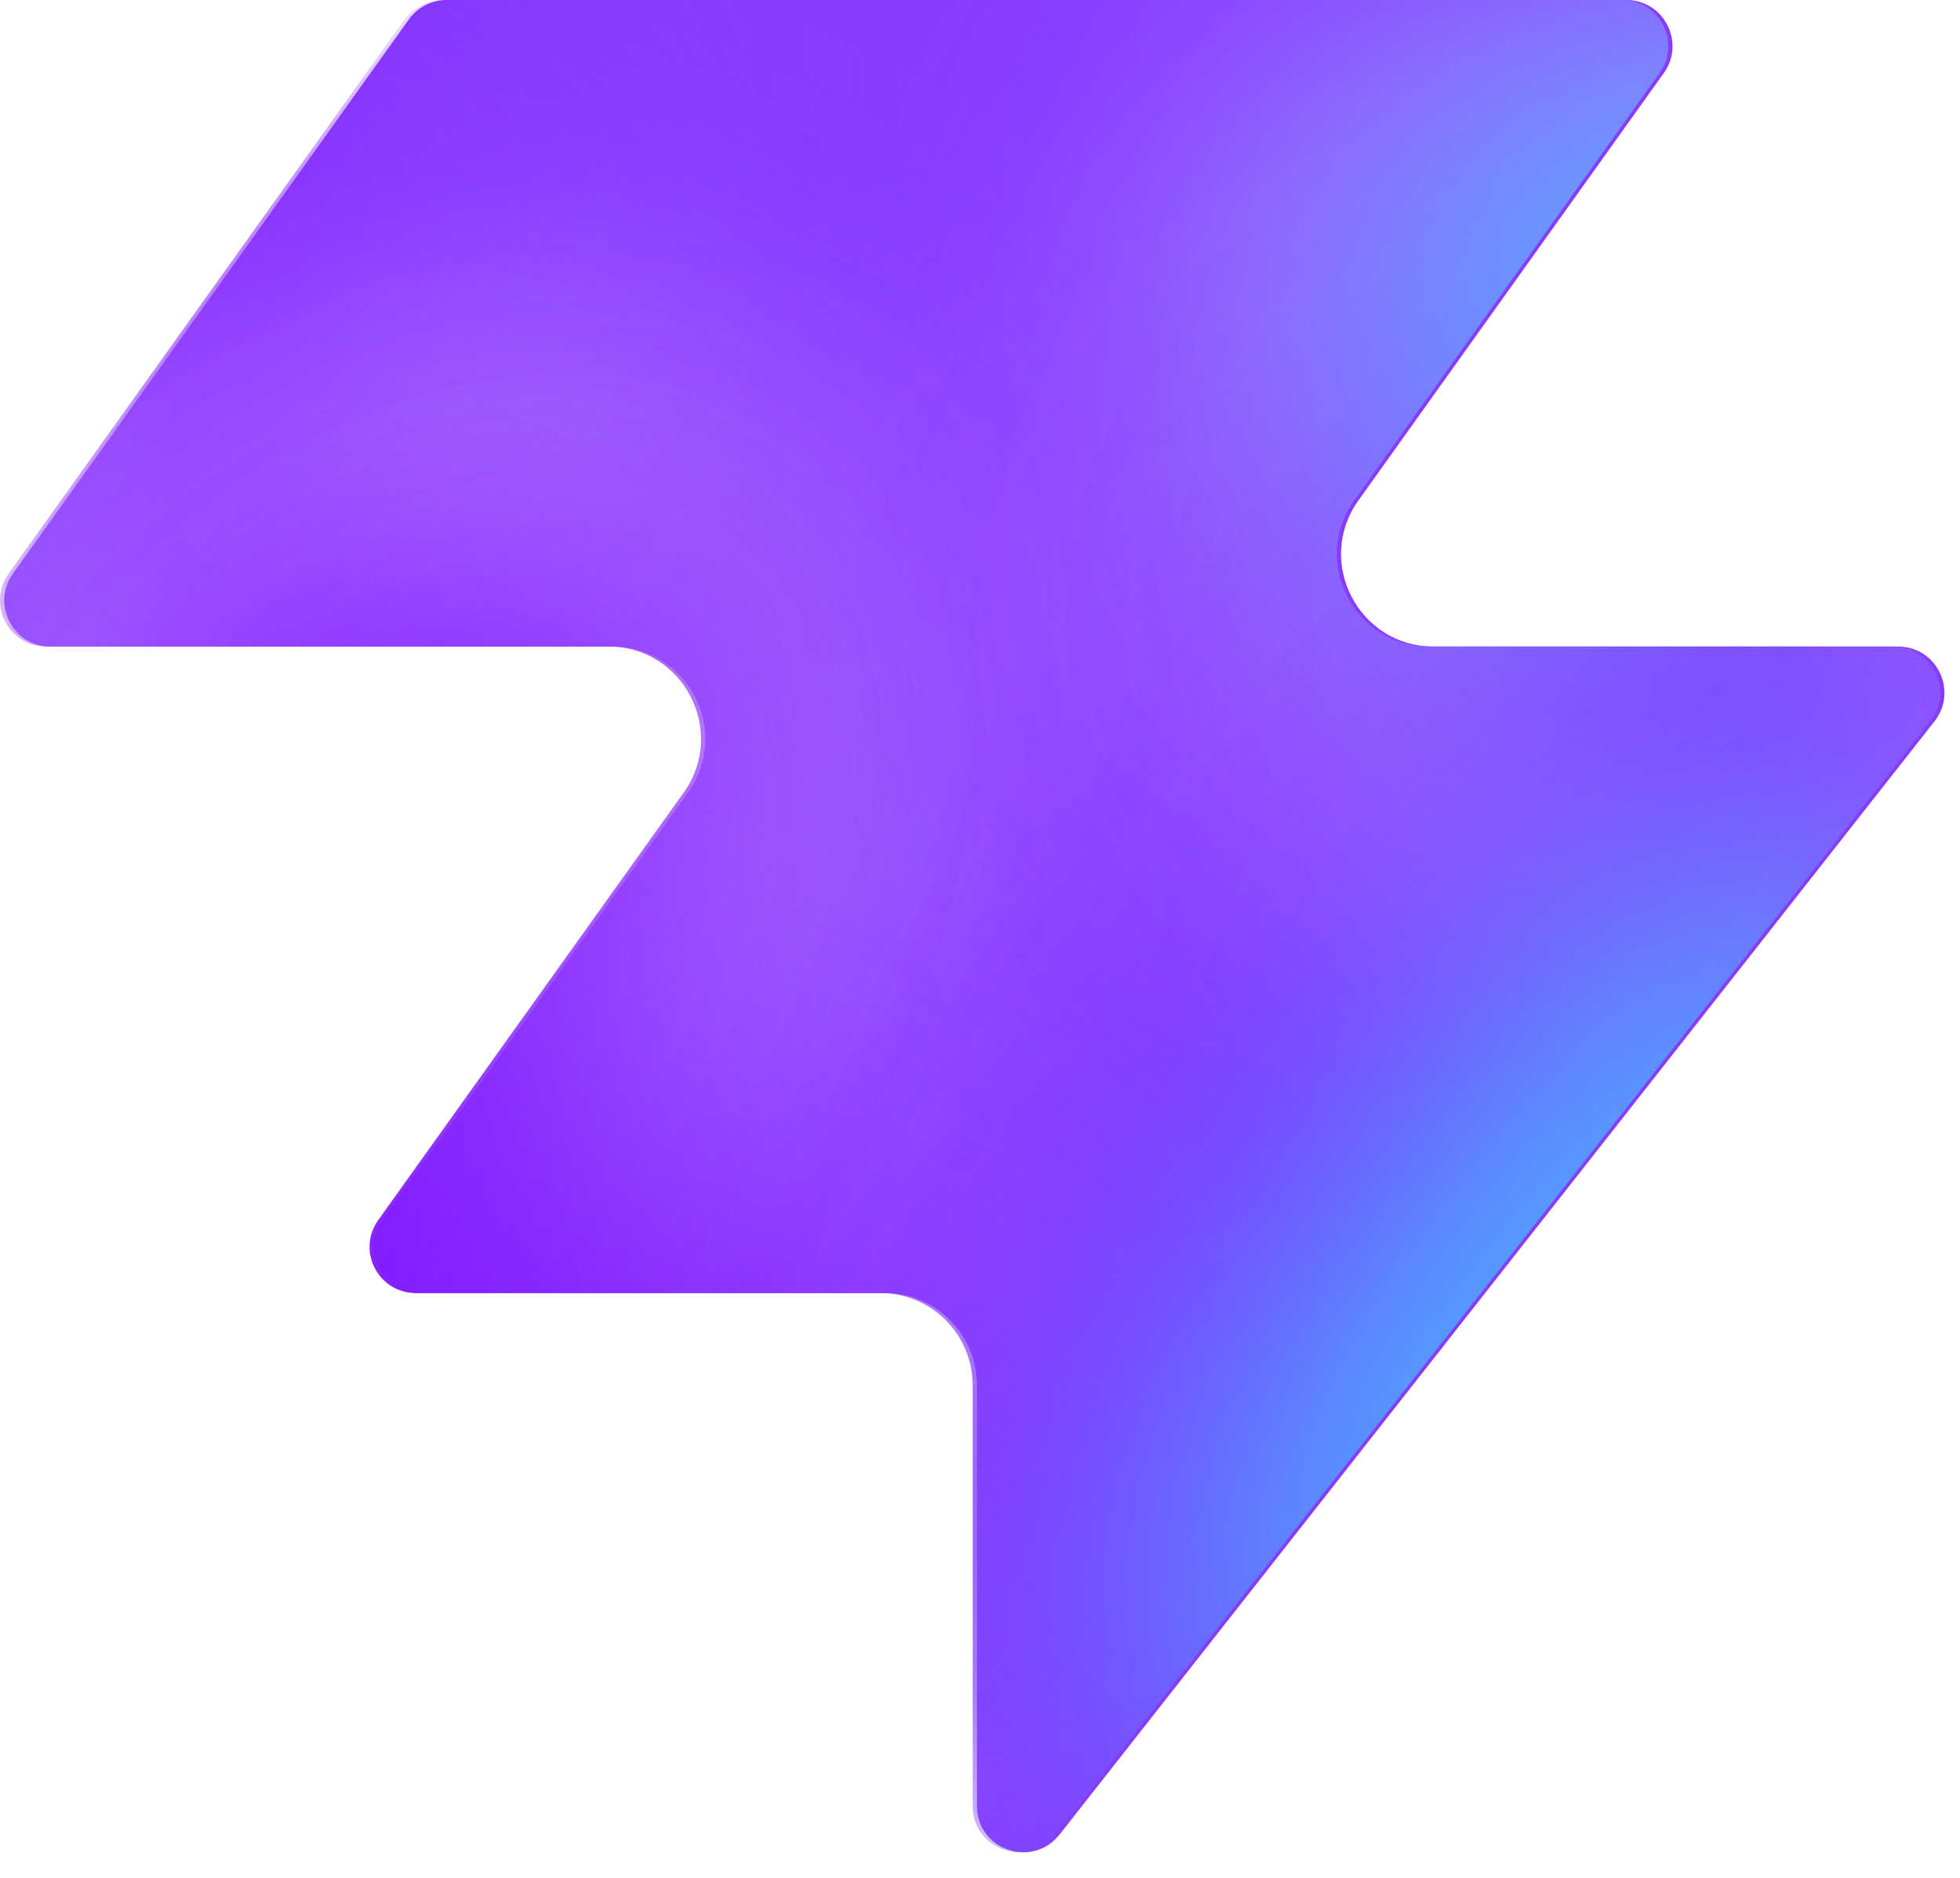
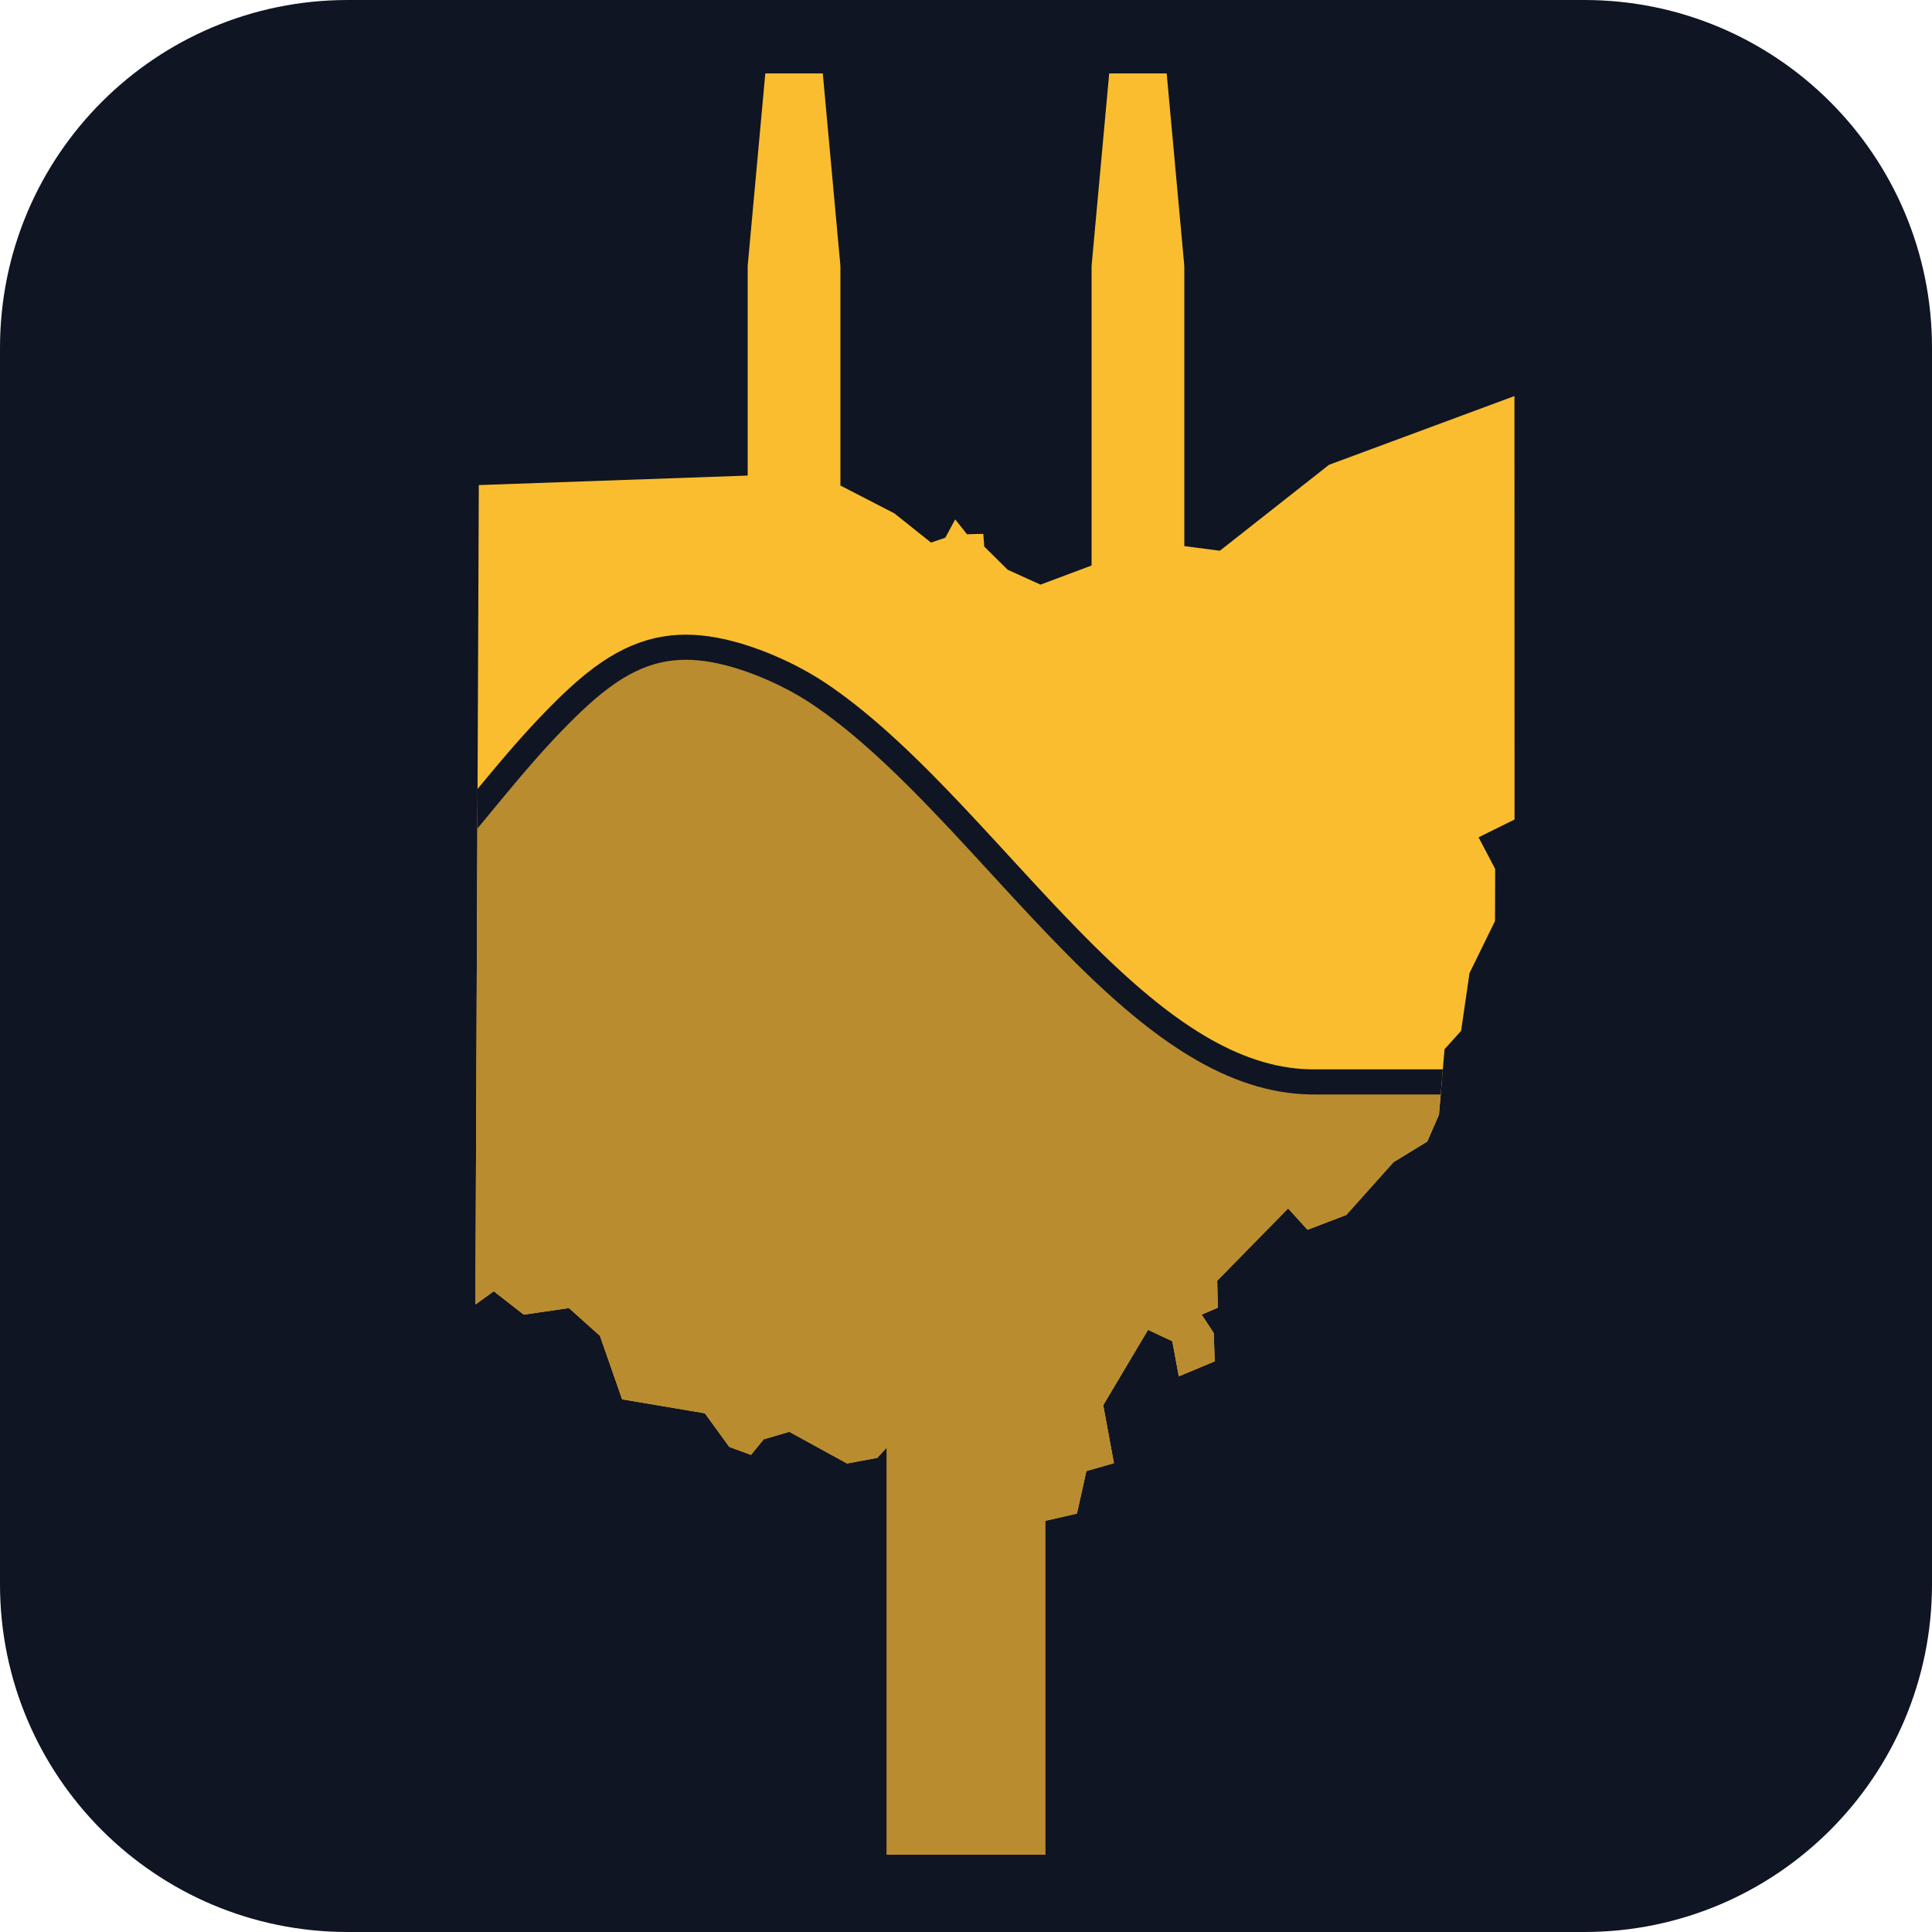
- <svg xmlns="http://www.w3.org/2000/svg" width="48" height="46" fill="none" viewBox="0 0 48 46">
-   <path fill="#863bff" d="M25.946 44.938c-.664.845-2.021.375-2.021-.698V33.937a2.26 2.26 0 0 0-2.262-2.262H10.287c-.92 0-1.456-1.04-.92-1.788l7.48-10.471c1.07-1.497 0-3.578-1.842-3.578H1.237c-.92 0-1.456-1.04-.92-1.788L10.013.474c.214-.297.556-.474.92-.474h28.894c.92 0 1.456 1.04.92 1.788l-7.48 10.471c-1.07 1.498 0 3.579 1.842 3.579h11.377c.943 0 1.473 1.088.89 1.83L25.947 44.94z" style="fill:#863bff;fill:color(display-p3 .525 .23 1);fill-opacity:1" />
-   <mask id="a" width="48" height="46" x="0" y="0" maskUnits="userSpaceOnUse" style="mask-type:alpha">
-     <path fill="#000" d="M25.842 44.938c-.664.844-2.021.375-2.021-.698V33.937a2.26 2.26 0 0 0-2.262-2.262H10.183c-.92 0-1.456-1.04-.92-1.788l7.48-10.471c1.07-1.498 0-3.579-1.842-3.579H1.133c-.92 0-1.456-1.04-.92-1.787L9.91.473c.214-.297.556-.474.92-.474h28.894c.92 0 1.456 1.04.92 1.788l-7.48 10.471c-1.07 1.498 0 3.578 1.842 3.578h11.377c.943 0 1.473 1.088.89 1.832L25.843 44.94z" style="fill:#000;fill-opacity:1" />
-   </mask>
-   <g mask="url(#a)">
-     <g filter="url(#b)">
-       <ellipse cx="5.508" cy="14.704" fill="#ede6ff" rx="5.508" ry="14.704" style="fill:#ede6ff;fill:color(display-p3 .927 .903 1);fill-opacity:1" transform="matrix(.00324 1 1 -.00324 -4.47 31.516)" />
+ <svg xmlns="http://www.w3.org/2000/svg" viewBox="0 0 1024 1024" width="1024" height="1024" role="img" aria-label="outage plug (small)">
+   <defs>
+     <clipPath id="plate">
+       <rect width="1024" height="1024" rx="184.3" ry="184.3" />
+     </clipPath>
+     <clipPath id="below">
+       <path d="M-81.92 512.00 L-78.21 512.00 L-74.50 512.00 L-70.78 512.00 L-67.07 512.00 L-63.36 512.00 L-59.65 512.00 L-55.94 512.00 L-52.22 512.00 L-48.51 512.00 L-44.80 512.00 L-41.09 512.00 L-37.38 512.00 L-33.66 512.00 L-29.95 512.00 L-26.24 512.00 L-22.53 512.00 L-18.82 512.00 L-15.10 512.00 L-11.39 512.00 L-7.68 512.00 L-3.97 512.00 L-0.26 512.00 L3.46 512.00 L7.17 512.00 L10.88 512.00 L14.59 512.00 L18.30 512.00 L22.02 512.00 L25.73 512.00 L29.44 512.00 L33.15 512.00 L36.86 512.00 L40.58 512.00 L44.29 512.00 L48.00 512.00 L51.71 512.00 L55.42 512.00 L59.14 512.00 L62.85 512.00 L66.56 512.00 L70.27 512.00 L73.98 512.00 L77.70 512.00 L81.41 512.00 L85.12 512.00 L88.83 512.00 L92.54 512.00 L96.26 512.00 L99.97 512.00 L103.68 512.00 L107.39 512.00 L111.10 512.00 L114.82 512.00 L118.53 512.00 L122.24 512.00 L125.95 512.00 L129.66 512.00 L133.38 512.00 L137.09 512.00 L140.80 512.00 L144.51 512.00 L148.22 511.88 L151.94 511.52 L155.65 510.92 L159.36 510.09 L163.07 509.02 L166.78 507.73 L170.50 506.20 L174.21 504.45 L177.92 502.48 L181.63 500.30 L185.34 497.92 L189.06 495.33 L192.77 492.56 L196.48 489.59 L200.19 486.46 L203.90 483.15 L207.62 479.69 L211.33 476.08 L215.04 472.33 L218.75 468.46 L222.46 464.46 L226.18 460.37 L229.89 456.18 L233.60 451.91 L237.31 447.57 L241.02 443.17 L244.74 438.73 L248.45 434.26 L252.16 429.77 L255.87 425.27 L259.58 420.78 L263.30 416.31 L267.01 411.87 L270.72 407.47 L274.43 403.13 L278.14 398.86 L281.86 394.67 L285.57 390.58 L289.28 386.59 L292.99 382.71 L296.70 378.92 L300.42 375.22 L304.13 371.66 L307.84 368.24 L311.55 364.99 L315.26 361.94 L318.98 359.08 L322.69 356.45 L326.40 354.05 L330.11 351.88 L333.82 349.96 L337.54 348.28 L341.25 346.84 L344.96 345.64 L348.67 344.68 L352.38 343.95 L356.10 343.44 L359.81 343.14 L363.52 343.04 L367.23 343.13 L370.94 343.41 L374.66 343.84 L378.37 344.44 L382.08 345.18 L385.79 346.05 L389.50 347.05 L393.22 348.17 L396.93 349.40 L400.64 350.73 L404.35 352.16 L408.06 353.70 L411.78 355.34 L415.49 357.08 L419.20 358.94 L422.91 360.91 L426.62 363.01 L430.34 365.25 L434.05 367.65 L437.76 370.19 L441.47 372.85 L445.18 375.61 L448.90 378.47 L452.61 381.43 L456.32 384.49 L460.03 387.63 L463.74 390.87 L467.46 394.18 L471.17 397.57 L474.88 401.04 L478.59 404.58 L482.30 408.18 L486.02 411.85 L489.73 415.57 L493.44 419.35 L497.15 423.17 L500.86 427.04 L504.58 430.94 L508.29 434.88 L512.00 438.85 L515.71 442.84 L519.42 446.84 L523.14 450.87 L526.85 454.90 L530.56 458.94 L534.27 462.97 L537.98 467.00 L541.70 471.02 L545.41 475.02 L549.12 479.01 L552.83 482.96 L556.54 486.89 L560.26 490.78 L563.97 494.63 L567.68 498.44 L571.39 502.20 L575.10 505.90 L578.82 509.55 L582.53 513.13 L586.24 516.64 L589.95 520.08 L593.66 523.45 L597.38 526.74 L601.09 529.94 L604.80 533.06 L608.51 536.08 L612.22 539.01 L615.94 541.84 L619.65 544.56 L623.36 547.18 L627.07 549.69 L630.78 552.09 L634.50 554.37 L638.21 556.54 L641.92 558.58 L645.63 560.50 L649.34 562.30 L653.06 563.97 L656.77 565.50 L660.48 566.91 L664.19 568.18 L667.90 569.32 L671.62 570.32 L675.33 571.19 L679.04 571.91 L682.75 572.50 L686.46 572.94 L690.18 573.25 L693.89 573.41 L697.60 573.44 L701.31 573.44 L705.02 573.44 L708.74 573.44 L712.45 573.44 L716.16 573.44 L719.87 573.44 L723.58 573.44 L727.30 573.44 L731.01 573.44 L734.72 573.44 L738.43 573.44 L742.14 573.44 L745.86 573.44 L749.57 573.44 L753.28 573.44 L756.99 573.44 L760.70 573.44 L764.42 573.44 L768.13 573.44 L771.84 573.44 L775.55 573.44 L779.26 573.44 L782.98 573.44 L786.69 573.44 L790.40 573.44 L794.11 573.44 L797.82 573.44 L801.54 573.44 L805.25 573.44 L808.96 573.44 L812.67 573.44 L816.38 573.44 L820.10 573.44 L823.81 573.44 L827.52 573.44 L831.23 573.44 L834.94 573.44 L838.66 573.44 L842.37 573.44 L846.08 573.44 L849.79 573.44 L853.50 573.44 L857.22 573.44 L860.93 573.44 L864.64 573.44 L868.35 573.44 L872.06 573.44 L875.78 573.44 L879.49 573.44 L883.20 573.44 L886.91 573.44 L890.62 573.44 L894.34 573.44 L898.05 573.44 L901.76 573.44 L905.47 573.44 L909.18 573.44 L912.90 573.44 L916.61 573.44 L920.32 573.44 L924.03 573.44 L927.74 573.44 L931.46 573.44 L935.17 573.44 L938.88 573.44 L942.59 573.44 L946.30 573.44 L950.02 573.44 L953.73 573.44 L957.44 573.44 L961.15 573.44 L964.86 573.44 L968.58 573.44 L972.29 573.44 L976.00 573.44 L979.71 573.44 L983.42 573.44 L987.14 573.44 L990.85 573.44 L994.56 573.44 L998.27 573.44 L1001.98 573.44 L1005.70 573.44 L1009.41 573.44 L1013.12 573.44 L1016.83 573.44 L1020.54 573.44 L1024.26 573.44 L1027.97 573.44 L1031.68 573.44 L1035.39 573.44 L1039.10 573.44 L1042.82 573.44 L1046.53 573.44 L1050.24 573.44 L1053.95 573.44 L1057.66 573.44 L1061.38 573.44 L1065.09 573.44 L1068.80 573.44 L1072.51 573.44 L1076.22 573.44 L1079.94 573.44 L1083.65 573.44 L1087.36 573.44 L1091.07 573.44 L1094.78 573.44 L1098.50 573.44 L1102.21 573.44 L1105.92 573.44 L1105.92 1146.88 L-81.92 1146.88 Z" />
+     </clipPath>
+     <clipPath id="mark">
+       <path fill-rule="evenodd" d="M253.78 257.10 L251.98 691.41 L261.71 684.38 L277.59 696.78 L301.57 693.30 L317.98 708.02 L329.74 741.67 L373.59 749.06 L386.53 766.90 L398.04 771.12 L404.77 762.85 L418.34 758.88 L448.93 775.66 L464.95 772.71 L470.02 767.19 L470.02 983.04 L553.98 983.04 L553.98 806.07 L570.80 802.23 L575.80 779.68 L590.40 775.52 L584.73 744.78 L608.49 704.83 L621.34 710.86 L624.80 729.47 L643.83 721.53 L643.29 706.54 L636.90 696.78 L645.46 693.11 L645.15 678.80 L682.74 640.48 L693.01 651.81 L713.54 643.95 L738.58 615.98 L756.47 605.04 L762.68 590.80 L765.64 556.11 L774.42 546.35 L778.86 515.79 L792.38 488.19 L792.47 460.55 L783.67 443.79 L802.74 434.36 L802.69 209.92 L704.41 246.35 L646.55 291.90 L627.71 289.45 L627.71 140.95 L618.37 38.91 L587.90 38.91 L578.56 140.95 L578.56 299.72 L551.48 309.87 L534.10 301.98 L521.68 289.69 L521.17 282.95 L512.52 283.16 L506.29 275.29 L501.03 285.00 L493.45 287.57 L474.03 272.09 L445.44 257.34 L445.44 140.95 L436.10 38.91 L405.63 38.91 L396.29 140.95 L396.29 252.06 Z" />
+     </clipPath>
+   </defs>
+   <g clip-path="url(#plate)">
+     <rect width="1024" height="1024" rx="184.3" ry="184.3" fill="#0F1522" />
+     <path fill-rule="evenodd" d="M253.78 257.10 L251.98 691.41 L261.71 684.38 L277.59 696.78 L301.57 693.30 L317.98 708.02 L329.74 741.67 L373.59 749.06 L386.53 766.90 L398.04 771.12 L404.77 762.85 L418.34 758.88 L448.93 775.66 L464.95 772.71 L470.02 767.19 L470.02 983.04 L553.98 983.04 L553.98 806.07 L570.80 802.23 L575.80 779.68 L590.40 775.52 L584.73 744.78 L608.49 704.83 L621.34 710.86 L624.80 729.47 L643.83 721.53 L643.29 706.54 L636.90 696.78 L645.46 693.11 L645.15 678.80 L682.74 640.48 L693.01 651.81 L713.54 643.95 L738.58 615.98 L756.47 605.04 L762.68 590.80 L765.64 556.11 L774.42 546.35 L778.86 515.79 L792.38 488.19 L792.47 460.55 L783.67 443.79 L802.74 434.36 L802.69 209.92 L704.41 246.35 L646.55 291.90 L627.71 289.45 L627.71 140.95 L618.37 38.91 L587.90 38.91 L578.56 140.95 L578.56 299.72 L551.48 309.87 L534.10 301.98 L521.68 289.69 L521.17 282.95 L512.52 283.16 L506.29 275.29 L501.03 285.00 L493.45 287.57 L474.03 272.09 L445.44 257.34 L445.44 140.95 L436.10 38.91 L405.63 38.91 L396.29 140.95 L396.29 252.06 Z" fill="#FABD2F" />
+     <g clip-path="url(#below)">
+       <path fill-rule="evenodd" d="M253.78 257.10 L251.98 691.41 L261.71 684.38 L277.59 696.78 L301.57 693.30 L317.98 708.02 L329.74 741.67 L373.59 749.06 L386.53 766.90 L398.04 771.12 L404.77 762.85 L418.34 758.88 L448.93 775.66 L464.95 772.71 L470.02 767.19 L470.02 983.04 L553.98 983.04 L553.98 806.07 L570.80 802.23 L575.80 779.68 L590.40 775.52 L584.73 744.78 L608.49 704.83 L621.34 710.86 L624.80 729.47 L643.83 721.53 L643.29 706.54 L636.90 696.78 L645.46 693.11 L645.15 678.80 L682.74 640.48 L693.01 651.81 L713.54 643.95 L738.58 615.98 L756.47 605.04 L762.68 590.80 L765.64 556.11 L774.42 546.35 L778.86 515.79 L792.38 488.19 L792.47 460.55 L783.67 443.79 L802.74 434.36 L802.69 209.92 L704.41 246.35 L646.55 291.90 L627.71 289.45 L627.71 140.95 L618.37 38.91 L587.90 38.91 L578.56 140.95 L578.56 299.72 L551.48 309.87 L534.10 301.98 L521.68 289.69 L521.17 282.95 L512.52 283.16 L506.29 275.29 L501.03 285.00 L493.45 287.57 L474.03 272.09 L445.44 257.34 L445.44 140.95 L436.10 38.91 L405.63 38.91 L396.29 140.95 L396.29 252.06 Z" fill="#BA8C30" />
    </g>
-     <g filter="url(#c)">
-       <ellipse cx="10.399" cy="29.851" fill="#ede6ff" rx="10.399" ry="29.851" style="fill:#ede6ff;fill:color(display-p3 .927 .903 1);fill-opacity:1" transform="matrix(.00324 1 1 -.00324 -39.328 7.883)" />
-     </g>
-     <g filter="url(#d)">
-       <ellipse cx="5.508" cy="30.487" fill="#7e14ff" rx="5.508" ry="30.487" style="fill:#7e14ff;fill:color(display-p3 .492 .077 1);fill-opacity:1" transform="rotate(89.814 -25.913 -14.639)scale(1 -1)" />
-     </g>
-     <g filter="url(#e)">
-       <ellipse cx="5.508" cy="30.599" fill="#7e14ff" rx="5.508" ry="30.599" style="fill:#7e14ff;fill:color(display-p3 .492 .077 1);fill-opacity:1" transform="rotate(89.814 -32.644 -3.334)scale(1 -1)" />
-     </g>
-     <g filter="url(#f)">
-       <ellipse cx="5.508" cy="30.599" fill="#7e14ff" rx="5.508" ry="30.599" style="fill:#7e14ff;fill:color(display-p3 .492 .077 1);fill-opacity:1" transform="matrix(.00324 1 1 -.00324 -34.34 30.47)" />
-     </g>
-     <g filter="url(#g)">
-       <ellipse cx="14.072" cy="22.078" fill="#ede6ff" rx="14.072" ry="22.078" style="fill:#ede6ff;fill:color(display-p3 .927 .903 1);fill-opacity:1" transform="rotate(93.35 24.506 48.493)scale(-1 1)" />
-     </g>
-     <g filter="url(#h)">
-       <ellipse cx="3.47" cy="21.501" fill="#7e14ff" rx="3.47" ry="21.501" style="fill:#7e14ff;fill:color(display-p3 .492 .077 1);fill-opacity:1" transform="rotate(89.009 28.708 47.59)scale(-1 1)" />
-     </g>
-     <g filter="url(#i)">
-       <ellipse cx="3.47" cy="21.501" fill="#7e14ff" rx="3.47" ry="21.501" style="fill:#7e14ff;fill:color(display-p3 .492 .077 1);fill-opacity:1" transform="rotate(89.009 28.708 47.59)scale(-1 1)" />
-     </g>
-     <g filter="url(#j)">
-       <ellipse cx=".387" cy="8.972" fill="#7e14ff" rx="4.407" ry="29.108" style="fill:#7e14ff;fill:color(display-p3 .492 .077 1);fill-opacity:1" transform="rotate(39.51 .387 8.972)" />
-     </g>
-     <g filter="url(#k)">
-       <ellipse cx="47.523" cy="-6.092" fill="#7e14ff" rx="4.407" ry="29.108" style="fill:#7e14ff;fill:color(display-p3 .492 .077 1);fill-opacity:1" transform="rotate(37.892 47.523 -6.092)" />
-     </g>
-     <g filter="url(#l)">
-       <ellipse cx="41.412" cy="6.333" fill="#47bfff" rx="5.971" ry="9.665" style="fill:#47bfff;fill:color(display-p3 .28 .748 1);fill-opacity:1" transform="rotate(37.892 41.412 6.333)" />
-     </g>
-     <g filter="url(#m)">
-       <ellipse cx="-1.879" cy="38.332" fill="#7e14ff" rx="4.407" ry="29.108" style="fill:#7e14ff;fill:color(display-p3 .492 .077 1);fill-opacity:1" transform="rotate(37.892 -1.88 38.332)" />
-     </g>
-     <g filter="url(#n)">
-       <ellipse cx="-1.879" cy="38.332" fill="#7e14ff" rx="4.407" ry="29.108" style="fill:#7e14ff;fill:color(display-p3 .492 .077 1);fill-opacity:1" transform="rotate(37.892 -1.88 38.332)" />
-     </g>
-     <g filter="url(#o)">
-       <ellipse cx="35.651" cy="29.907" fill="#7e14ff" rx="4.407" ry="29.108" style="fill:#7e14ff;fill:color(display-p3 .492 .077 1);fill-opacity:1" transform="rotate(37.892 35.651 29.907)" />
-     </g>
-     <g filter="url(#p)">
-       <ellipse cx="38.418" cy="32.4" fill="#47bfff" rx="5.971" ry="15.297" style="fill:#47bfff;fill:color(display-p3 .28 .748 1);fill-opacity:1" transform="rotate(37.892 38.418 32.4)" />
+     <g clip-path="url(#mark)">
+       <path d="M-81.92 512.00 L-78.21 512.00 L-74.50 512.00 L-70.78 512.00 L-67.07 512.00 L-63.36 512.00 L-59.65 512.00 L-55.94 512.00 L-52.22 512.00 L-48.51 512.00 L-44.80 512.00 L-41.09 512.00 L-37.38 512.00 L-33.66 512.00 L-29.95 512.00 L-26.24 512.00 L-22.53 512.00 L-18.82 512.00 L-15.10 512.00 L-11.39 512.00 L-7.68 512.00 L-3.97 512.00 L-0.26 512.00 L3.46 512.00 L7.17 512.00 L10.88 512.00 L14.59 512.00 L18.30 512.00 L22.02 512.00 L25.73 512.00 L29.44 512.00 L33.15 512.00 L36.86 512.00 L40.58 512.00 L44.29 512.00 L48.00 512.00 L51.71 512.00 L55.42 512.00 L59.14 512.00 L62.85 512.00 L66.56 512.00 L70.27 512.00 L73.98 512.00 L77.70 512.00 L81.41 512.00 L85.12 512.00 L88.83 512.00 L92.54 512.00 L96.26 512.00 L99.97 512.00 L103.68 512.00 L107.39 512.00 L111.10 512.00 L114.82 512.00 L118.53 512.00 L122.24 512.00 L125.95 512.00 L129.66 512.00 L133.38 512.00 L137.09 512.00 L140.80 512.00 L144.51 512.00 L148.22 511.88 L151.94 511.52 L155.65 510.92 L159.36 510.09 L163.07 509.02 L166.78 507.73 L170.50 506.20 L174.21 504.45 L177.92 502.48 L181.63 500.30 L185.34 497.92 L189.06 495.33 L192.77 492.56 L196.48 489.59 L200.19 486.46 L203.90 483.15 L207.62 479.69 L211.33 476.08 L215.04 472.33 L218.75 468.46 L222.46 464.46 L226.18 460.37 L229.89 456.18 L233.60 451.91 L237.31 447.57 L241.02 443.17 L244.74 438.73 L248.45 434.26 L252.16 429.77 L255.87 425.27 L259.58 420.78 L263.30 416.31 L267.01 411.87 L270.72 407.47 L274.43 403.13 L278.14 398.86 L281.86 394.67 L285.57 390.58 L289.28 386.59 L292.99 382.71 L296.70 378.92 L300.42 375.22 L304.13 371.66 L307.84 368.24 L311.55 364.99 L315.26 361.94 L318.98 359.08 L322.69 356.45 L326.40 354.05 L330.11 351.88 L333.82 349.96 L337.54 348.28 L341.25 346.84 L344.96 345.64 L348.67 344.68 L352.38 343.95 L356.10 343.44 L359.81 343.14 L363.52 343.04 L367.23 343.13 L370.94 343.41 L374.66 343.84 L378.37 344.44 L382.08 345.18 L385.79 346.05 L389.50 347.05 L393.22 348.17 L396.93 349.40 L400.64 350.73 L404.35 352.16 L408.06 353.70 L411.78 355.34 L415.49 357.08 L419.20 358.94 L422.91 360.91 L426.62 363.01 L430.34 365.25 L434.05 367.65 L437.76 370.19 L441.47 372.85 L445.18 375.61 L448.90 378.47 L452.61 381.43 L456.32 384.49 L460.03 387.63 L463.74 390.87 L467.46 394.18 L471.17 397.57 L474.88 401.04 L478.59 404.58 L482.30 408.18 L486.02 411.85 L489.73 415.57 L493.44 419.35 L497.15 423.17 L500.86 427.04 L504.58 430.94 L508.29 434.88 L512.00 438.85 L515.71 442.84 L519.42 446.84 L523.14 450.87 L526.85 454.90 L530.56 458.94 L534.27 462.97 L537.98 467.00 L541.70 471.02 L545.41 475.02 L549.12 479.01 L552.83 482.96 L556.54 486.89 L560.26 490.78 L563.97 494.63 L567.68 498.44 L571.39 502.20 L575.10 505.90 L578.82 509.55 L582.53 513.13 L586.24 516.64 L589.95 520.08 L593.66 523.45 L597.38 526.74 L601.09 529.94 L604.80 533.06 L608.51 536.08 L612.22 539.01 L615.94 541.84 L619.65 544.56 L623.36 547.18 L627.07 549.69 L630.78 552.09 L634.50 554.37 L638.21 556.54 L641.92 558.58 L645.63 560.50 L649.34 562.30 L653.06 563.97 L656.77 565.50 L660.48 566.91 L664.19 568.18 L667.90 569.32 L671.62 570.32 L675.33 571.19 L679.04 571.91 L682.75 572.50 L686.46 572.94 L690.18 573.25 L693.89 573.41 L697.60 573.44 L701.31 573.44 L705.02 573.44 L708.74 573.44 L712.45 573.44 L716.16 573.44 L719.87 573.44 L723.58 573.44 L727.30 573.44 L731.01 573.44 L734.72 573.44 L738.43 573.44 L742.14 573.44 L745.86 573.44 L749.57 573.44 L753.28 573.44 L756.99 573.44 L760.70 573.44 L764.42 573.44 L768.13 573.44 L771.84 573.44 L775.55 573.44 L779.26 573.44 L782.98 573.44 L786.69 573.44 L790.40 573.44 L794.11 573.44 L797.82 573.44 L801.54 573.44 L805.25 573.44 L808.96 573.44 L812.67 573.44 L816.38 573.44 L820.10 573.44 L823.81 573.44 L827.52 573.44 L831.23 573.44 L834.94 573.44 L838.66 573.44 L842.37 573.44 L846.08 573.44 L849.79 573.44 L853.50 573.44 L857.22 573.44 L860.93 573.44 L864.64 573.44 L868.35 573.44 L872.06 573.44 L875.78 573.44 L879.49 573.44 L883.20 573.44 L886.91 573.44 L890.62 573.44 L894.34 573.44 L898.05 573.44 L901.76 573.44 L905.47 573.44 L909.18 573.44 L912.90 573.44 L916.61 573.44 L920.32 573.44 L924.03 573.44 L927.74 573.44 L931.46 573.44 L935.17 573.44 L938.88 573.44 L942.59 573.44 L946.30 573.44 L950.02 573.44 L953.73 573.44 L957.44 573.44 L961.15 573.44 L964.86 573.44 L968.58 573.44 L972.29 573.44 L976.00 573.44 L979.71 573.44 L983.42 573.44 L987.14 573.44 L990.85 573.44 L994.56 573.44 L998.27 573.44 L1001.98 573.44 L1005.70 573.44 L1009.41 573.44 L1013.12 573.44 L1016.83 573.44 L1020.54 573.44 L1024.26 573.44 L1027.97 573.44 L1031.68 573.44 L1035.39 573.44 L1039.10 573.44 L1042.82 573.44 L1046.53 573.44 L1050.24 573.44 L1053.95 573.44 L1057.66 573.44 L1061.38 573.44 L1065.09 573.44 L1068.80 573.44 L1072.51 573.44 L1076.22 573.44 L1079.94 573.44 L1083.65 573.44 L1087.36 573.44 L1091.07 573.44 L1094.78 573.44 L1098.50 573.44 L1102.21 573.44 L1105.92 573.44" fill="none" stroke="#0F1522" stroke-width="13.3" stroke-linecap="round" />
    </g>
  </g>
-   <defs>
-     <filter id="b" width="60.045" height="41.654" x="-19.77" y="16.149" color-interpolation-filters="sRGB" filterUnits="userSpaceOnUse">
-       <feFlood flood-opacity="0" result="BackgroundImageFix" />
-       <feBlend in="SourceGraphic" in2="BackgroundImageFix" result="shape" />
-       <feGaussianBlur result="effect1_foregroundBlur_2002_17158" stdDeviation="7.659" />
-     </filter>
-     <filter id="c" width="90.34" height="51.437" x="-54.613" y="-7.533" color-interpolation-filters="sRGB" filterUnits="userSpaceOnUse">
-       <feFlood flood-opacity="0" result="BackgroundImageFix" />
-       <feBlend in="SourceGraphic" in2="BackgroundImageFix" result="shape" />
-       <feGaussianBlur result="effect1_foregroundBlur_2002_17158" stdDeviation="7.659" />
-     </filter>
-     <filter id="d" width="79.355" height="29.4" x="-49.64" y="2.03" color-interpolation-filters="sRGB" filterUnits="userSpaceOnUse">
-       <feFlood flood-opacity="0" result="BackgroundImageFix" />
-       <feBlend in="SourceGraphic" in2="BackgroundImageFix" result="shape" />
-       <feGaussianBlur result="effect1_foregroundBlur_2002_17158" stdDeviation="4.596" />
-     </filter>
-     <filter id="e" width="79.579" height="29.4" x="-45.045" y="20.029" color-interpolation-filters="sRGB" filterUnits="userSpaceOnUse">
-       <feFlood flood-opacity="0" result="BackgroundImageFix" />
-       <feBlend in="SourceGraphic" in2="BackgroundImageFix" result="shape" />
-       <feGaussianBlur result="effect1_foregroundBlur_2002_17158" stdDeviation="4.596" />
-     </filter>
-     <filter id="f" width="79.579" height="29.4" x="-43.513" y="21.178" color-interpolation-filters="sRGB" filterUnits="userSpaceOnUse">
-       <feFlood flood-opacity="0" result="BackgroundImageFix" />
-       <feBlend in="SourceGraphic" in2="BackgroundImageFix" result="shape" />
-       <feGaussianBlur result="effect1_foregroundBlur_2002_17158" stdDeviation="4.596" />
-     </filter>
-     <filter id="g" width="74.749" height="58.852" x="15.756" y="-17.901" color-interpolation-filters="sRGB" filterUnits="userSpaceOnUse">
-       <feFlood flood-opacity="0" result="BackgroundImageFix" />
-       <feBlend in="SourceGraphic" in2="BackgroundImageFix" result="shape" />
-       <feGaussianBlur result="effect1_foregroundBlur_2002_17158" stdDeviation="7.659" />
-     </filter>
-     <filter id="h" width="61.377" height="25.362" x="23.548" y="2.284" color-interpolation-filters="sRGB" filterUnits="userSpaceOnUse">
-       <feFlood flood-opacity="0" result="BackgroundImageFix" />
-       <feBlend in="SourceGraphic" in2="BackgroundImageFix" result="shape" />
-       <feGaussianBlur result="effect1_foregroundBlur_2002_17158" stdDeviation="4.596" />
-     </filter>
-     <filter id="i" width="61.377" height="25.362" x="23.548" y="2.284" color-interpolation-filters="sRGB" filterUnits="userSpaceOnUse">
-       <feFlood flood-opacity="0" result="BackgroundImageFix" />
-       <feBlend in="SourceGraphic" in2="BackgroundImageFix" result="shape" />
-       <feGaussianBlur result="effect1_foregroundBlur_2002_17158" stdDeviation="4.596" />
-     </filter>
-     <filter id="j" width="56.045" height="63.649" x="-27.636" y="-22.853" color-interpolation-filters="sRGB" filterUnits="userSpaceOnUse">
-       <feFlood flood-opacity="0" result="BackgroundImageFix" />
-       <feBlend in="SourceGraphic" in2="BackgroundImageFix" result="shape" />
-       <feGaussianBlur result="effect1_foregroundBlur_2002_17158" stdDeviation="4.596" />
-     </filter>
-     <filter id="k" width="54.814" height="64.646" x="20.116" y="-38.415" color-interpolation-filters="sRGB" filterUnits="userSpaceOnUse">
-       <feFlood flood-opacity="0" result="BackgroundImageFix" />
-       <feBlend in="SourceGraphic" in2="BackgroundImageFix" result="shape" />
-       <feGaussianBlur result="effect1_foregroundBlur_2002_17158" stdDeviation="4.596" />
-     </filter>
-     <filter id="l" width="33.541" height="35.313" x="24.641" y="-11.323" color-interpolation-filters="sRGB" filterUnits="userSpaceOnUse">
-       <feFlood flood-opacity="0" result="BackgroundImageFix" />
-       <feBlend in="SourceGraphic" in2="BackgroundImageFix" result="shape" />
-       <feGaussianBlur result="effect1_foregroundBlur_2002_17158" stdDeviation="4.596" />
-     </filter>
-     <filter id="m" width="54.814" height="64.646" x="-29.286" y="6.009" color-interpolation-filters="sRGB" filterUnits="userSpaceOnUse">
-       <feFlood flood-opacity="0" result="BackgroundImageFix" />
-       <feBlend in="SourceGraphic" in2="BackgroundImageFix" result="shape" />
-       <feGaussianBlur result="effect1_foregroundBlur_2002_17158" stdDeviation="4.596" />
-     </filter>
-     <filter id="n" width="54.814" height="64.646" x="-29.286" y="6.009" color-interpolation-filters="sRGB" filterUnits="userSpaceOnUse">
-       <feFlood flood-opacity="0" result="BackgroundImageFix" />
-       <feBlend in="SourceGraphic" in2="BackgroundImageFix" result="shape" />
-       <feGaussianBlur result="effect1_foregroundBlur_2002_17158" stdDeviation="4.596" />
-     </filter>
-     <filter id="o" width="54.814" height="64.646" x="8.244" y="-2.416" color-interpolation-filters="sRGB" filterUnits="userSpaceOnUse">
-       <feFlood flood-opacity="0" result="BackgroundImageFix" />
-       <feBlend in="SourceGraphic" in2="BackgroundImageFix" result="shape" />
-       <feGaussianBlur result="effect1_foregroundBlur_2002_17158" stdDeviation="4.596" />
-     </filter>
-     <filter id="p" width="39.409" height="43.623" x="18.713" y="10.588" color-interpolation-filters="sRGB" filterUnits="userSpaceOnUse">
-       <feFlood flood-opacity="0" result="BackgroundImageFix" />
-       <feBlend in="SourceGraphic" in2="BackgroundImageFix" result="shape" />
-       <feGaussianBlur result="effect1_foregroundBlur_2002_17158" stdDeviation="4.596" />
-     </filter>
-   </defs>
</svg>
